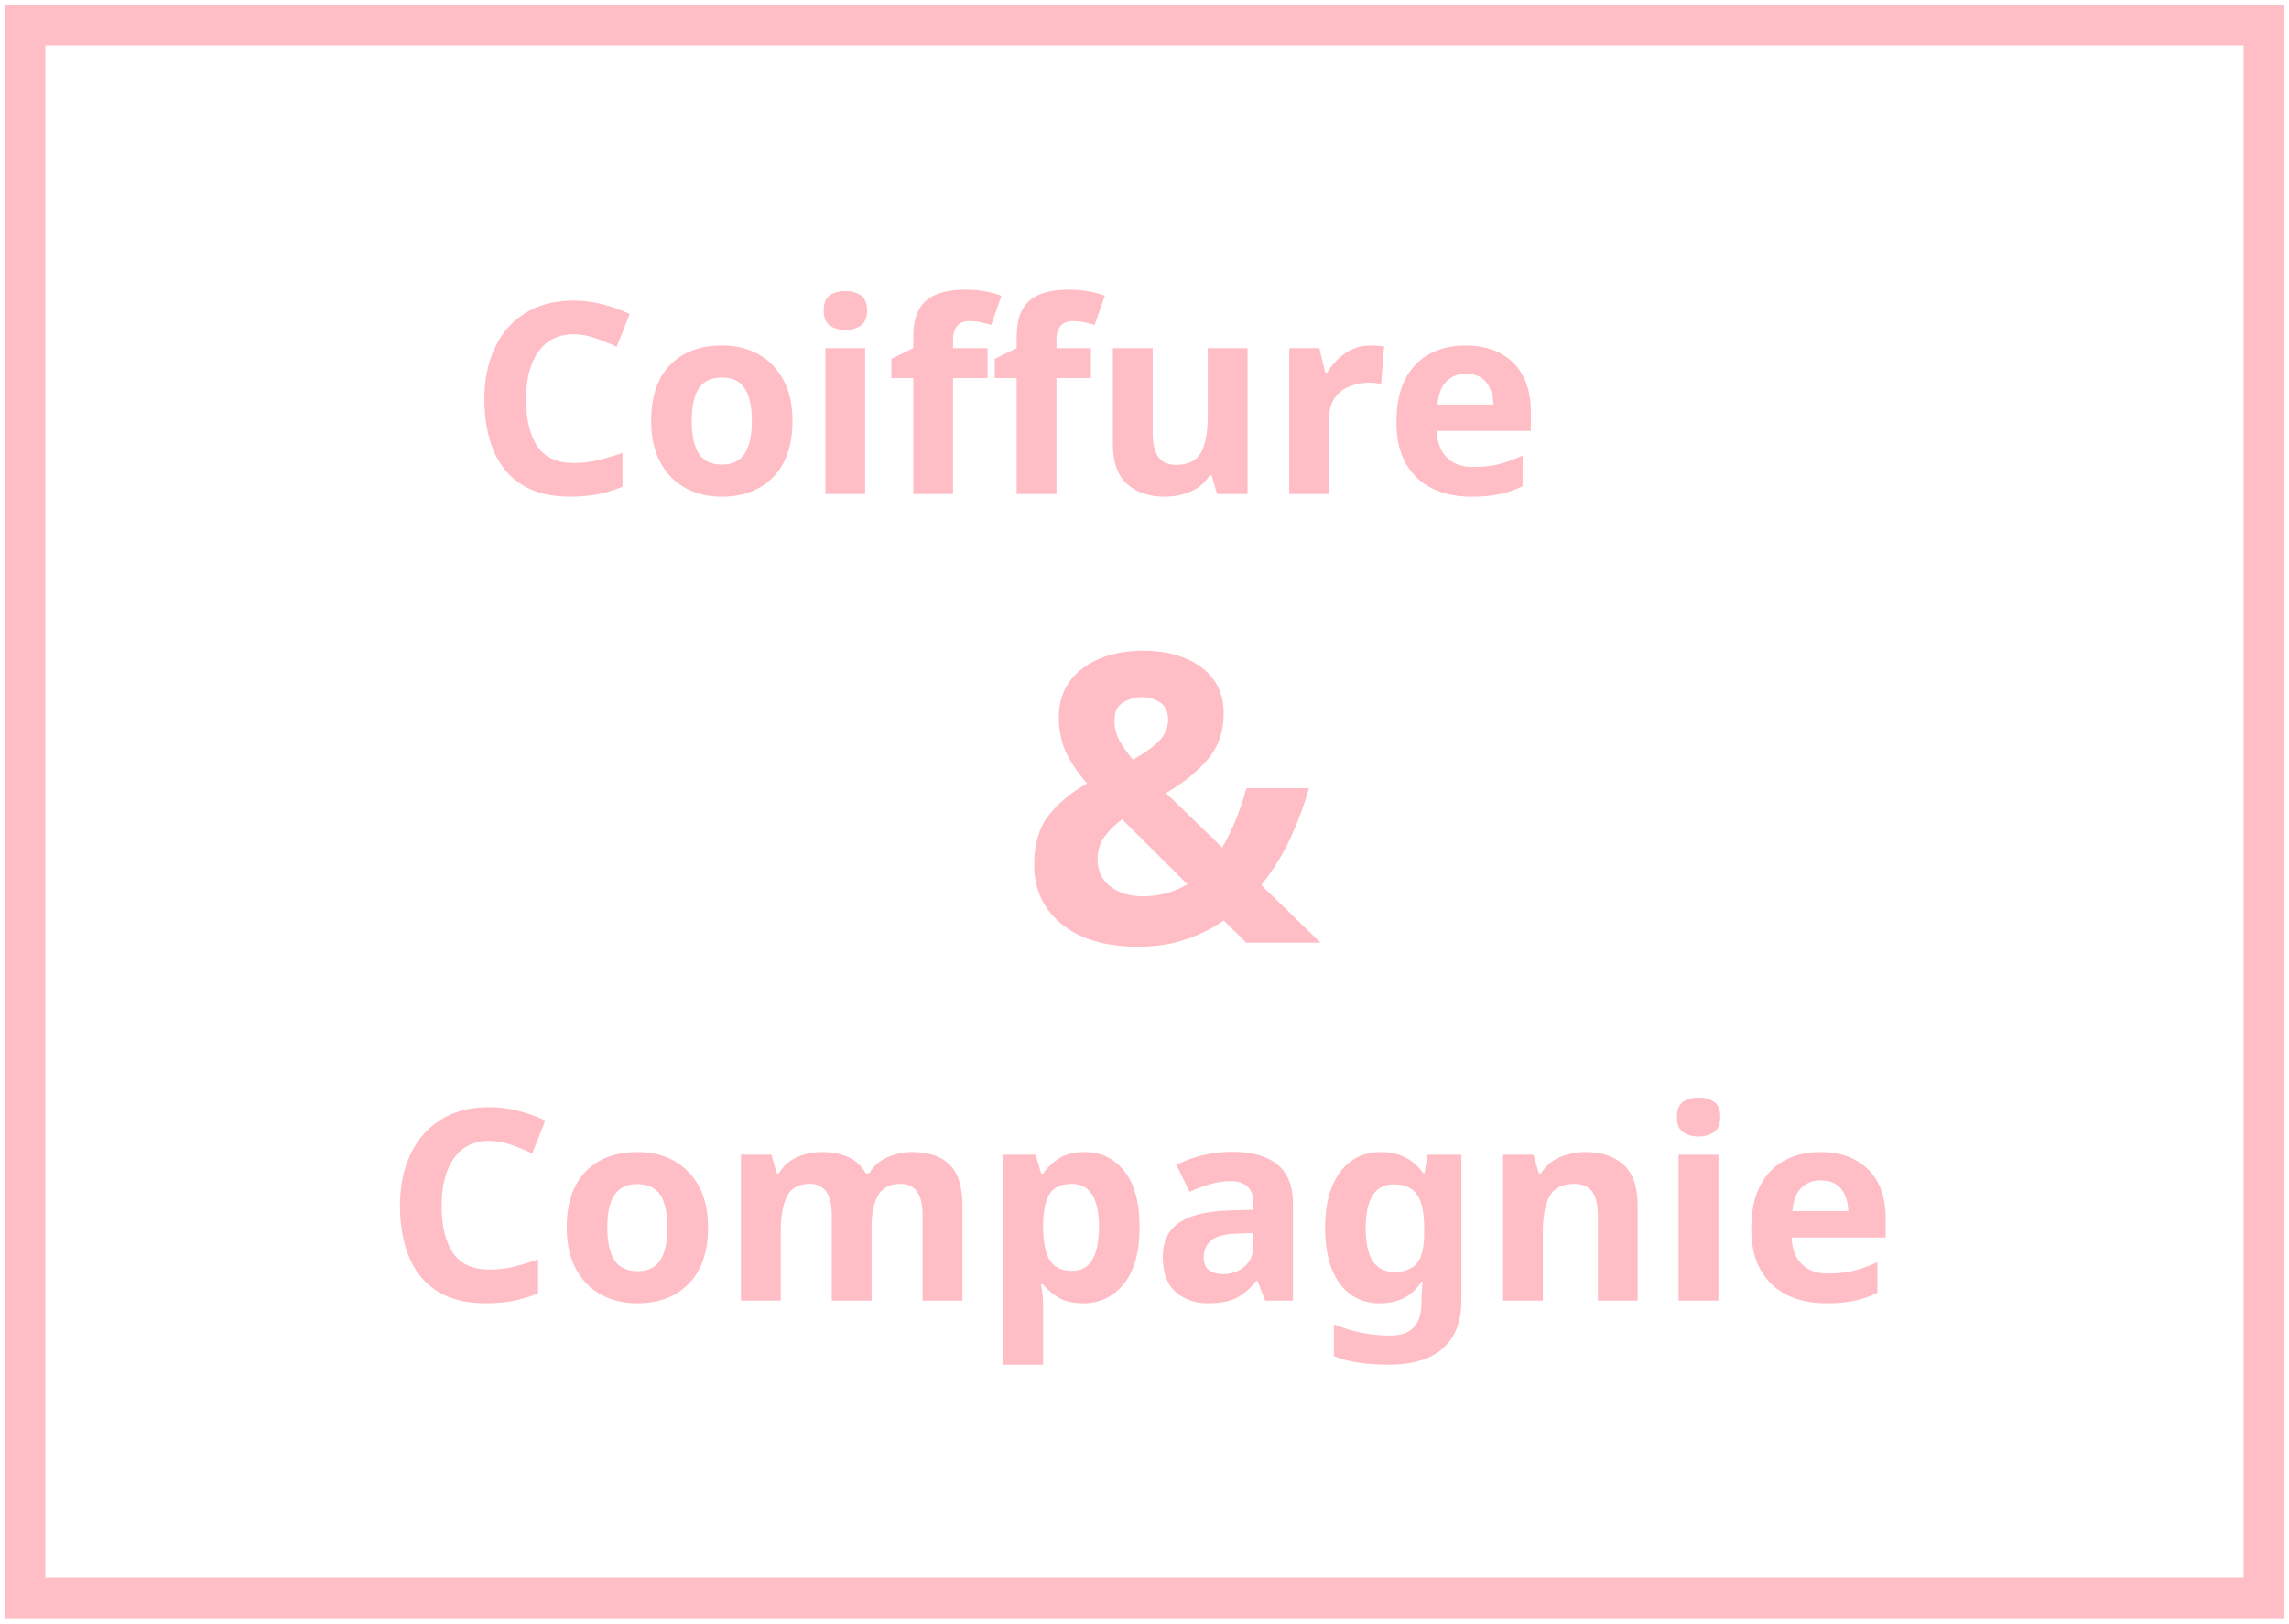
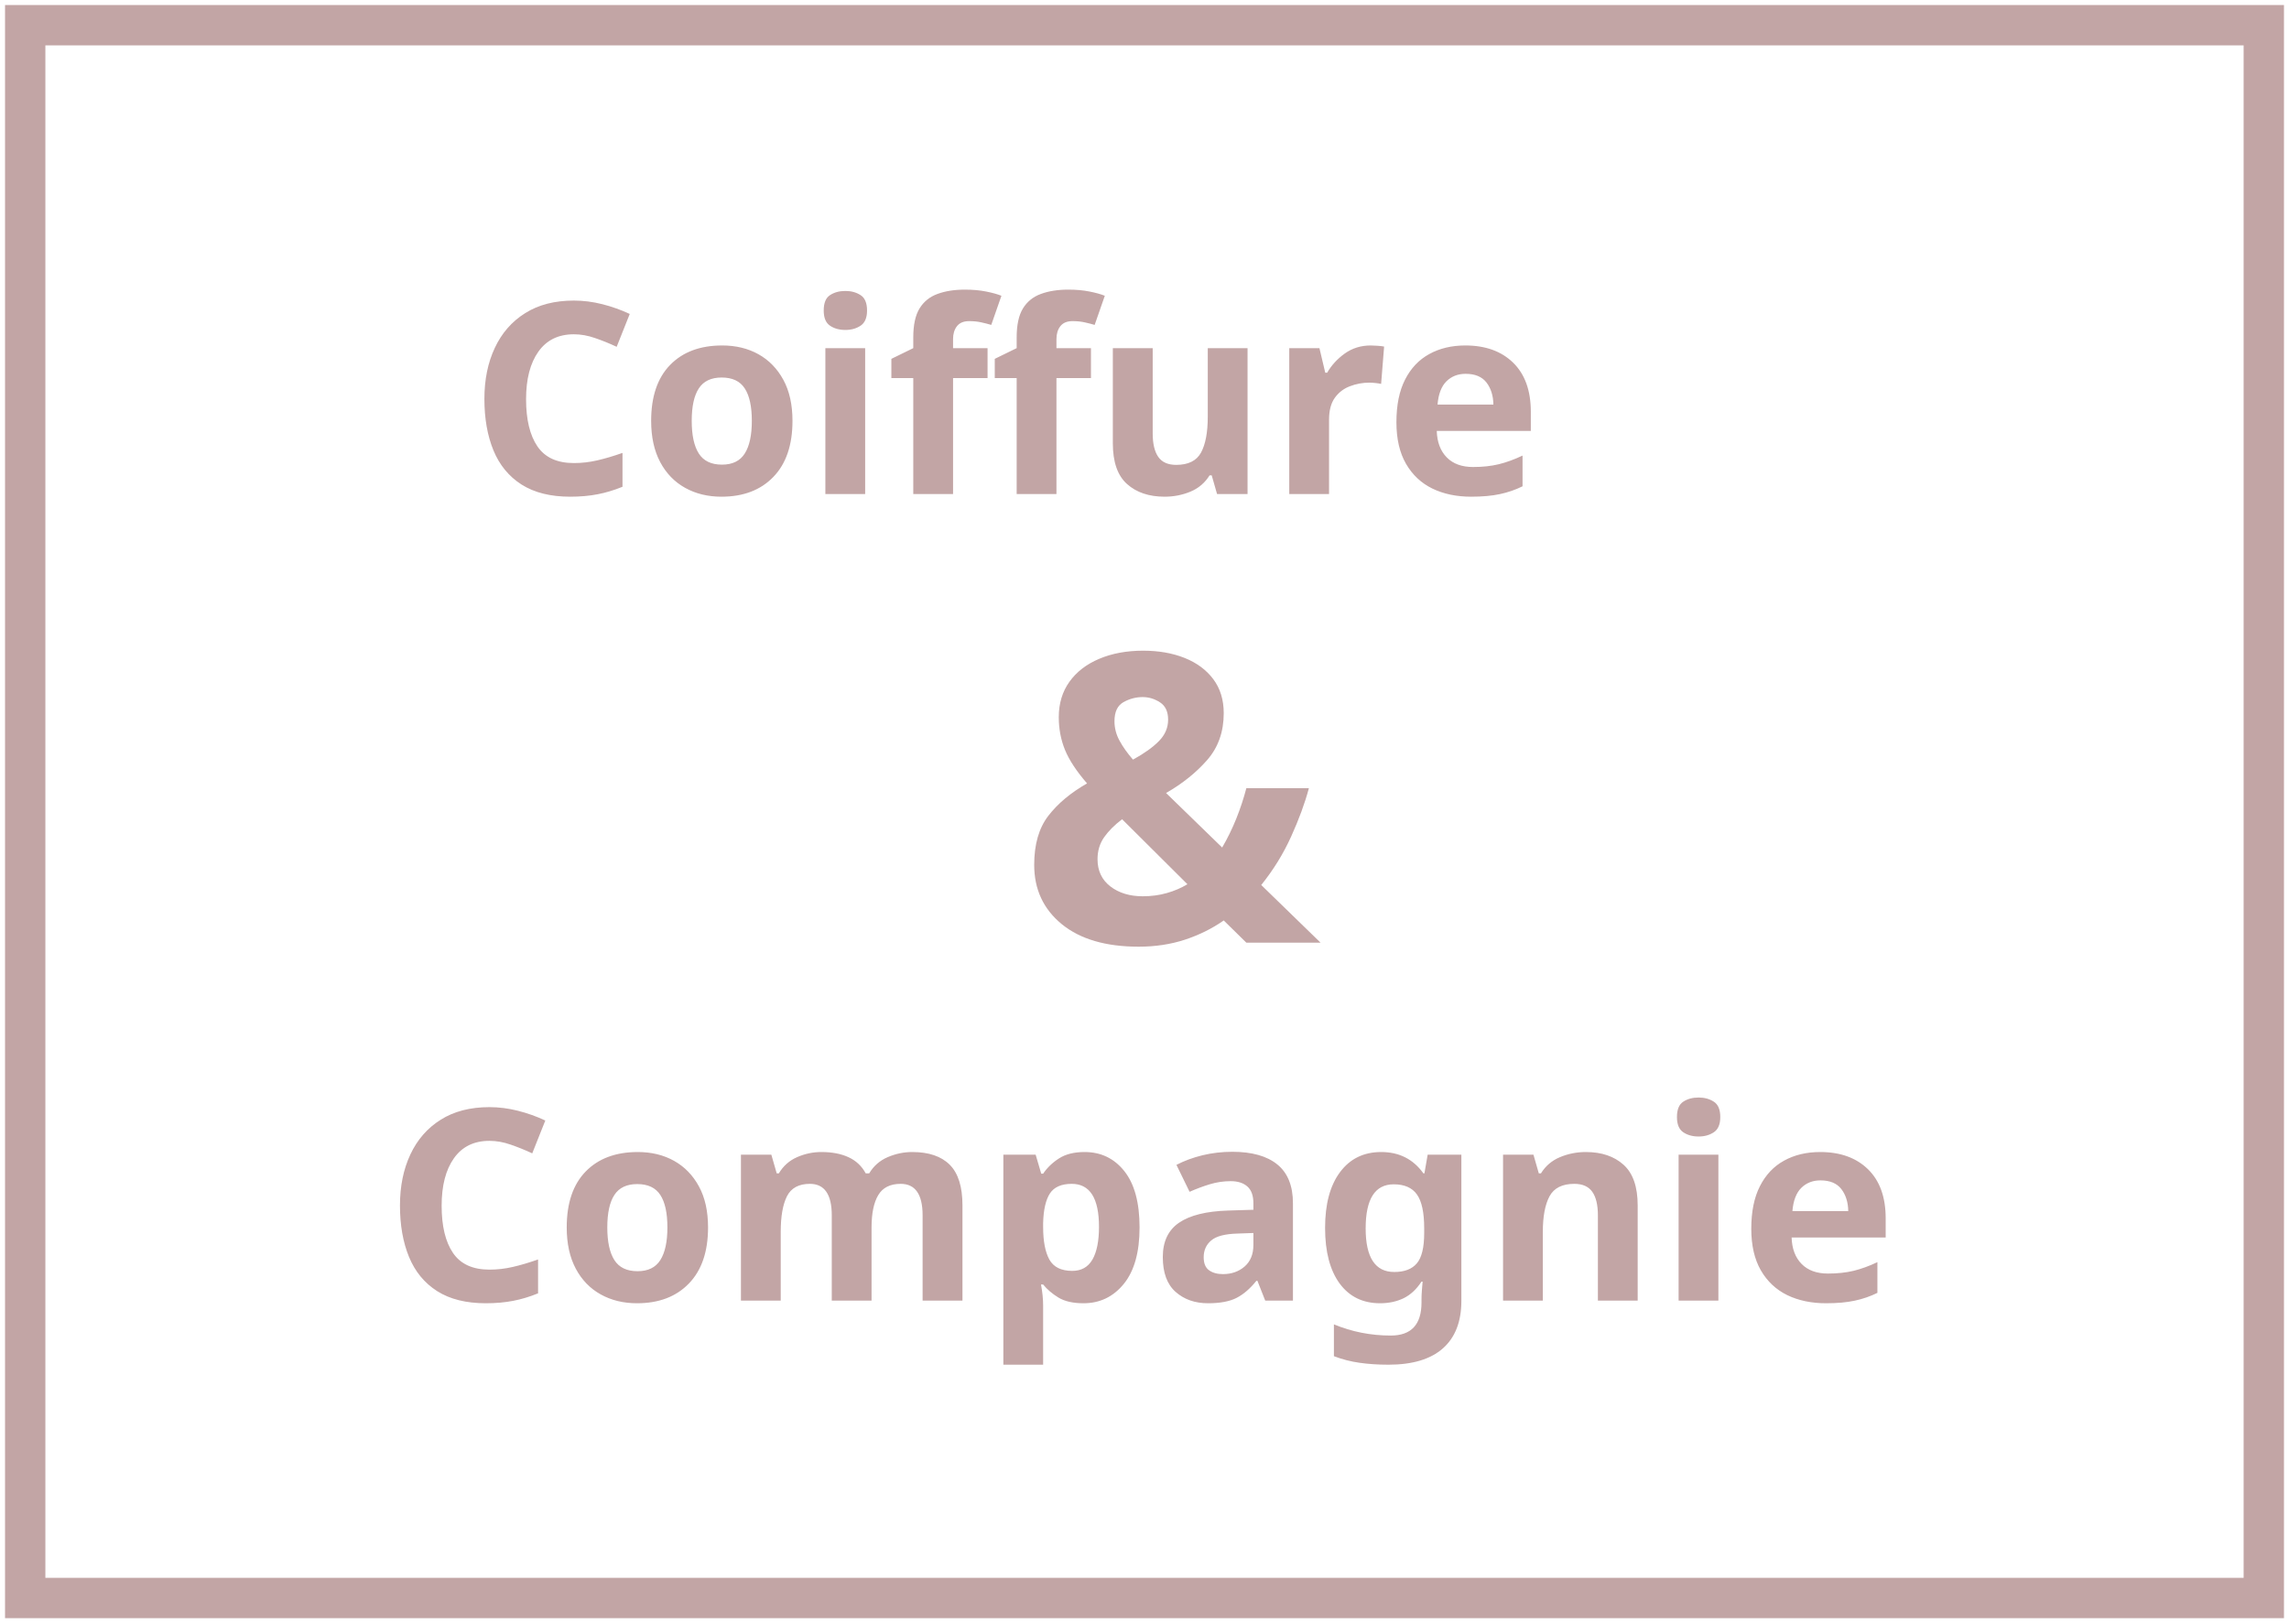
<svg xmlns="http://www.w3.org/2000/svg" width="454" height="322" overflow="hidden">
  <defs>
    <clipPath id="clip0">
      <path d="M413 199 867 199 867 521 413 521Z" fill-rule="evenodd" clip-rule="evenodd" />
    </clipPath>
  </defs>
  <g clip-path="url(#clip0)" transform="translate(-413 -199)">
-     <rect x="418" y="204" width="444" height="312" stroke="#FFBDC5" stroke-width="8" stroke-miterlimit="8" fill="none" />
-     <text fill="#FFBDC5" font-family="Orator Std,Orator Std_MSFontService,sans-serif" font-weight="700" font-size="53" transform="translate(505.997 297)">Coiffure<tspan font-size="80" x="108.92" y="89">&amp;</tspan>
+     <rect x="418" y="204" width="444" height="312" stroke="#C2A5A5" stroke-width="8" stroke-miterlimit="8" fill="none" />
+     <text fill="#C2A5A5" font-family="Orator Std,Orator Std_MSFontService,sans-serif" font-weight="700" font-size="53" transform="translate(505.997 297)">Coiffure<tspan font-size="80" x="108.92" y="89">&amp;</tspan>
      <tspan x="-16.747" y="160">Compagnie</tspan>
    </text>
  </g>
</svg>
